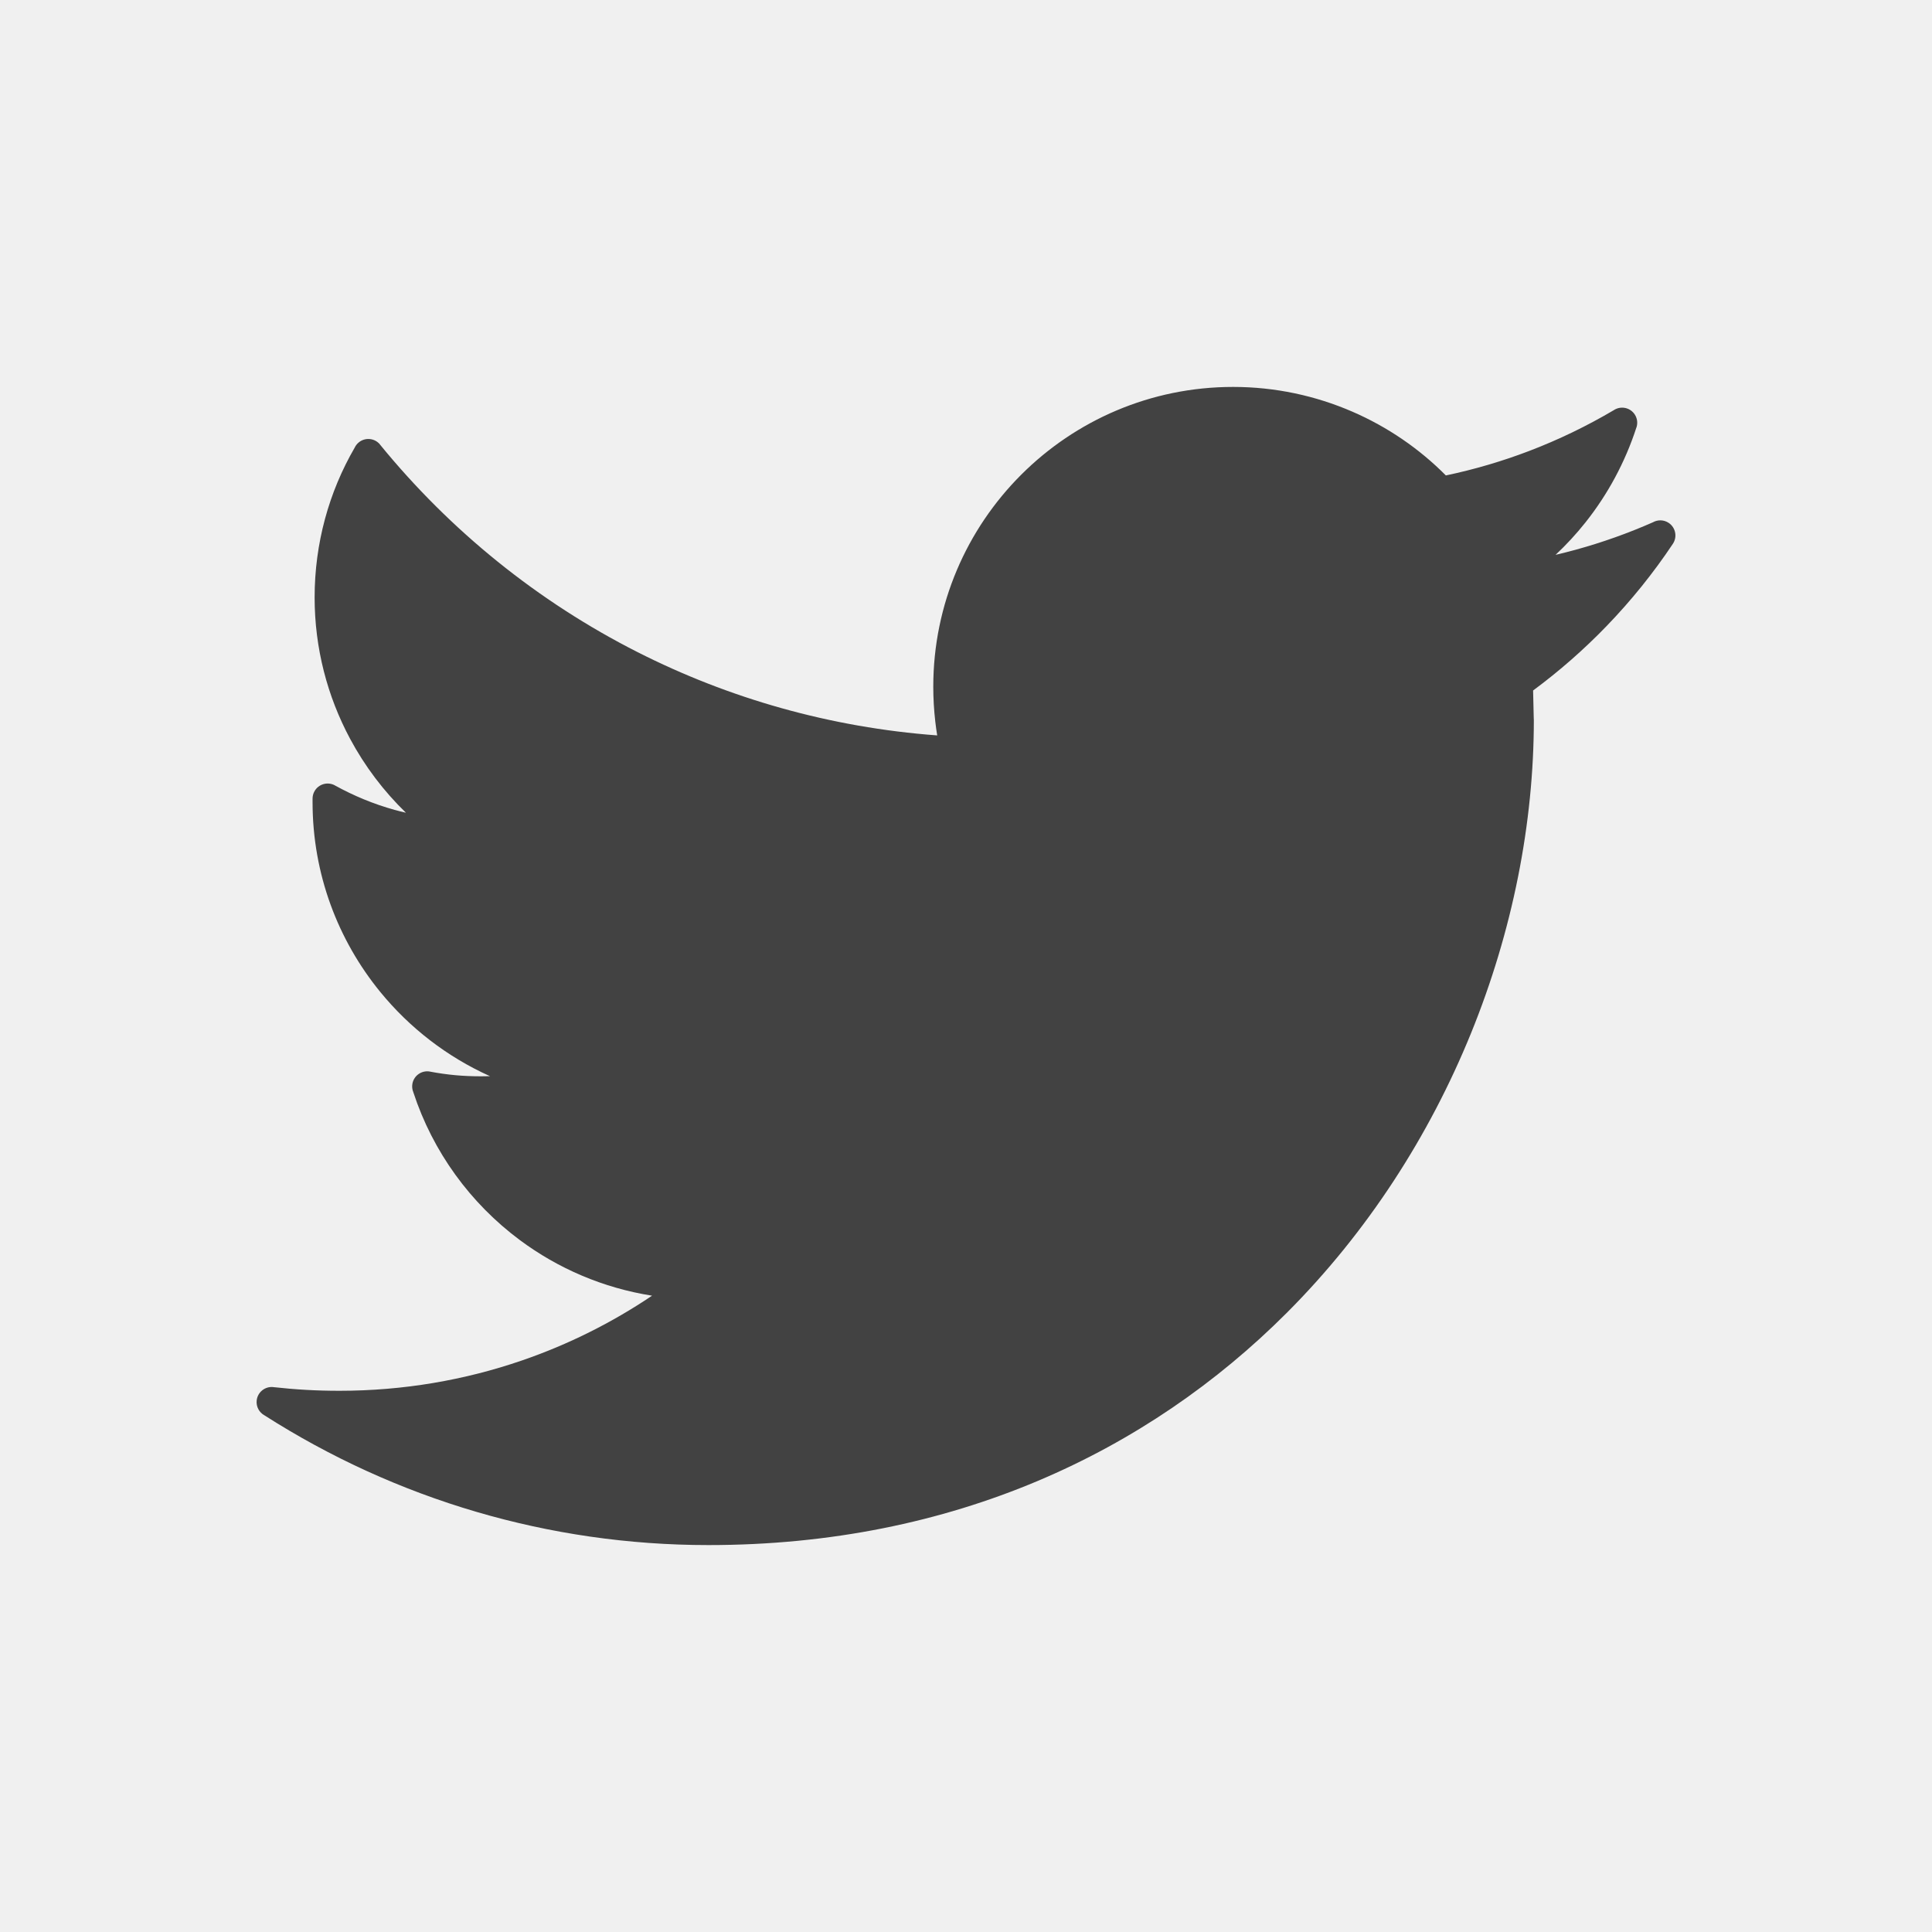
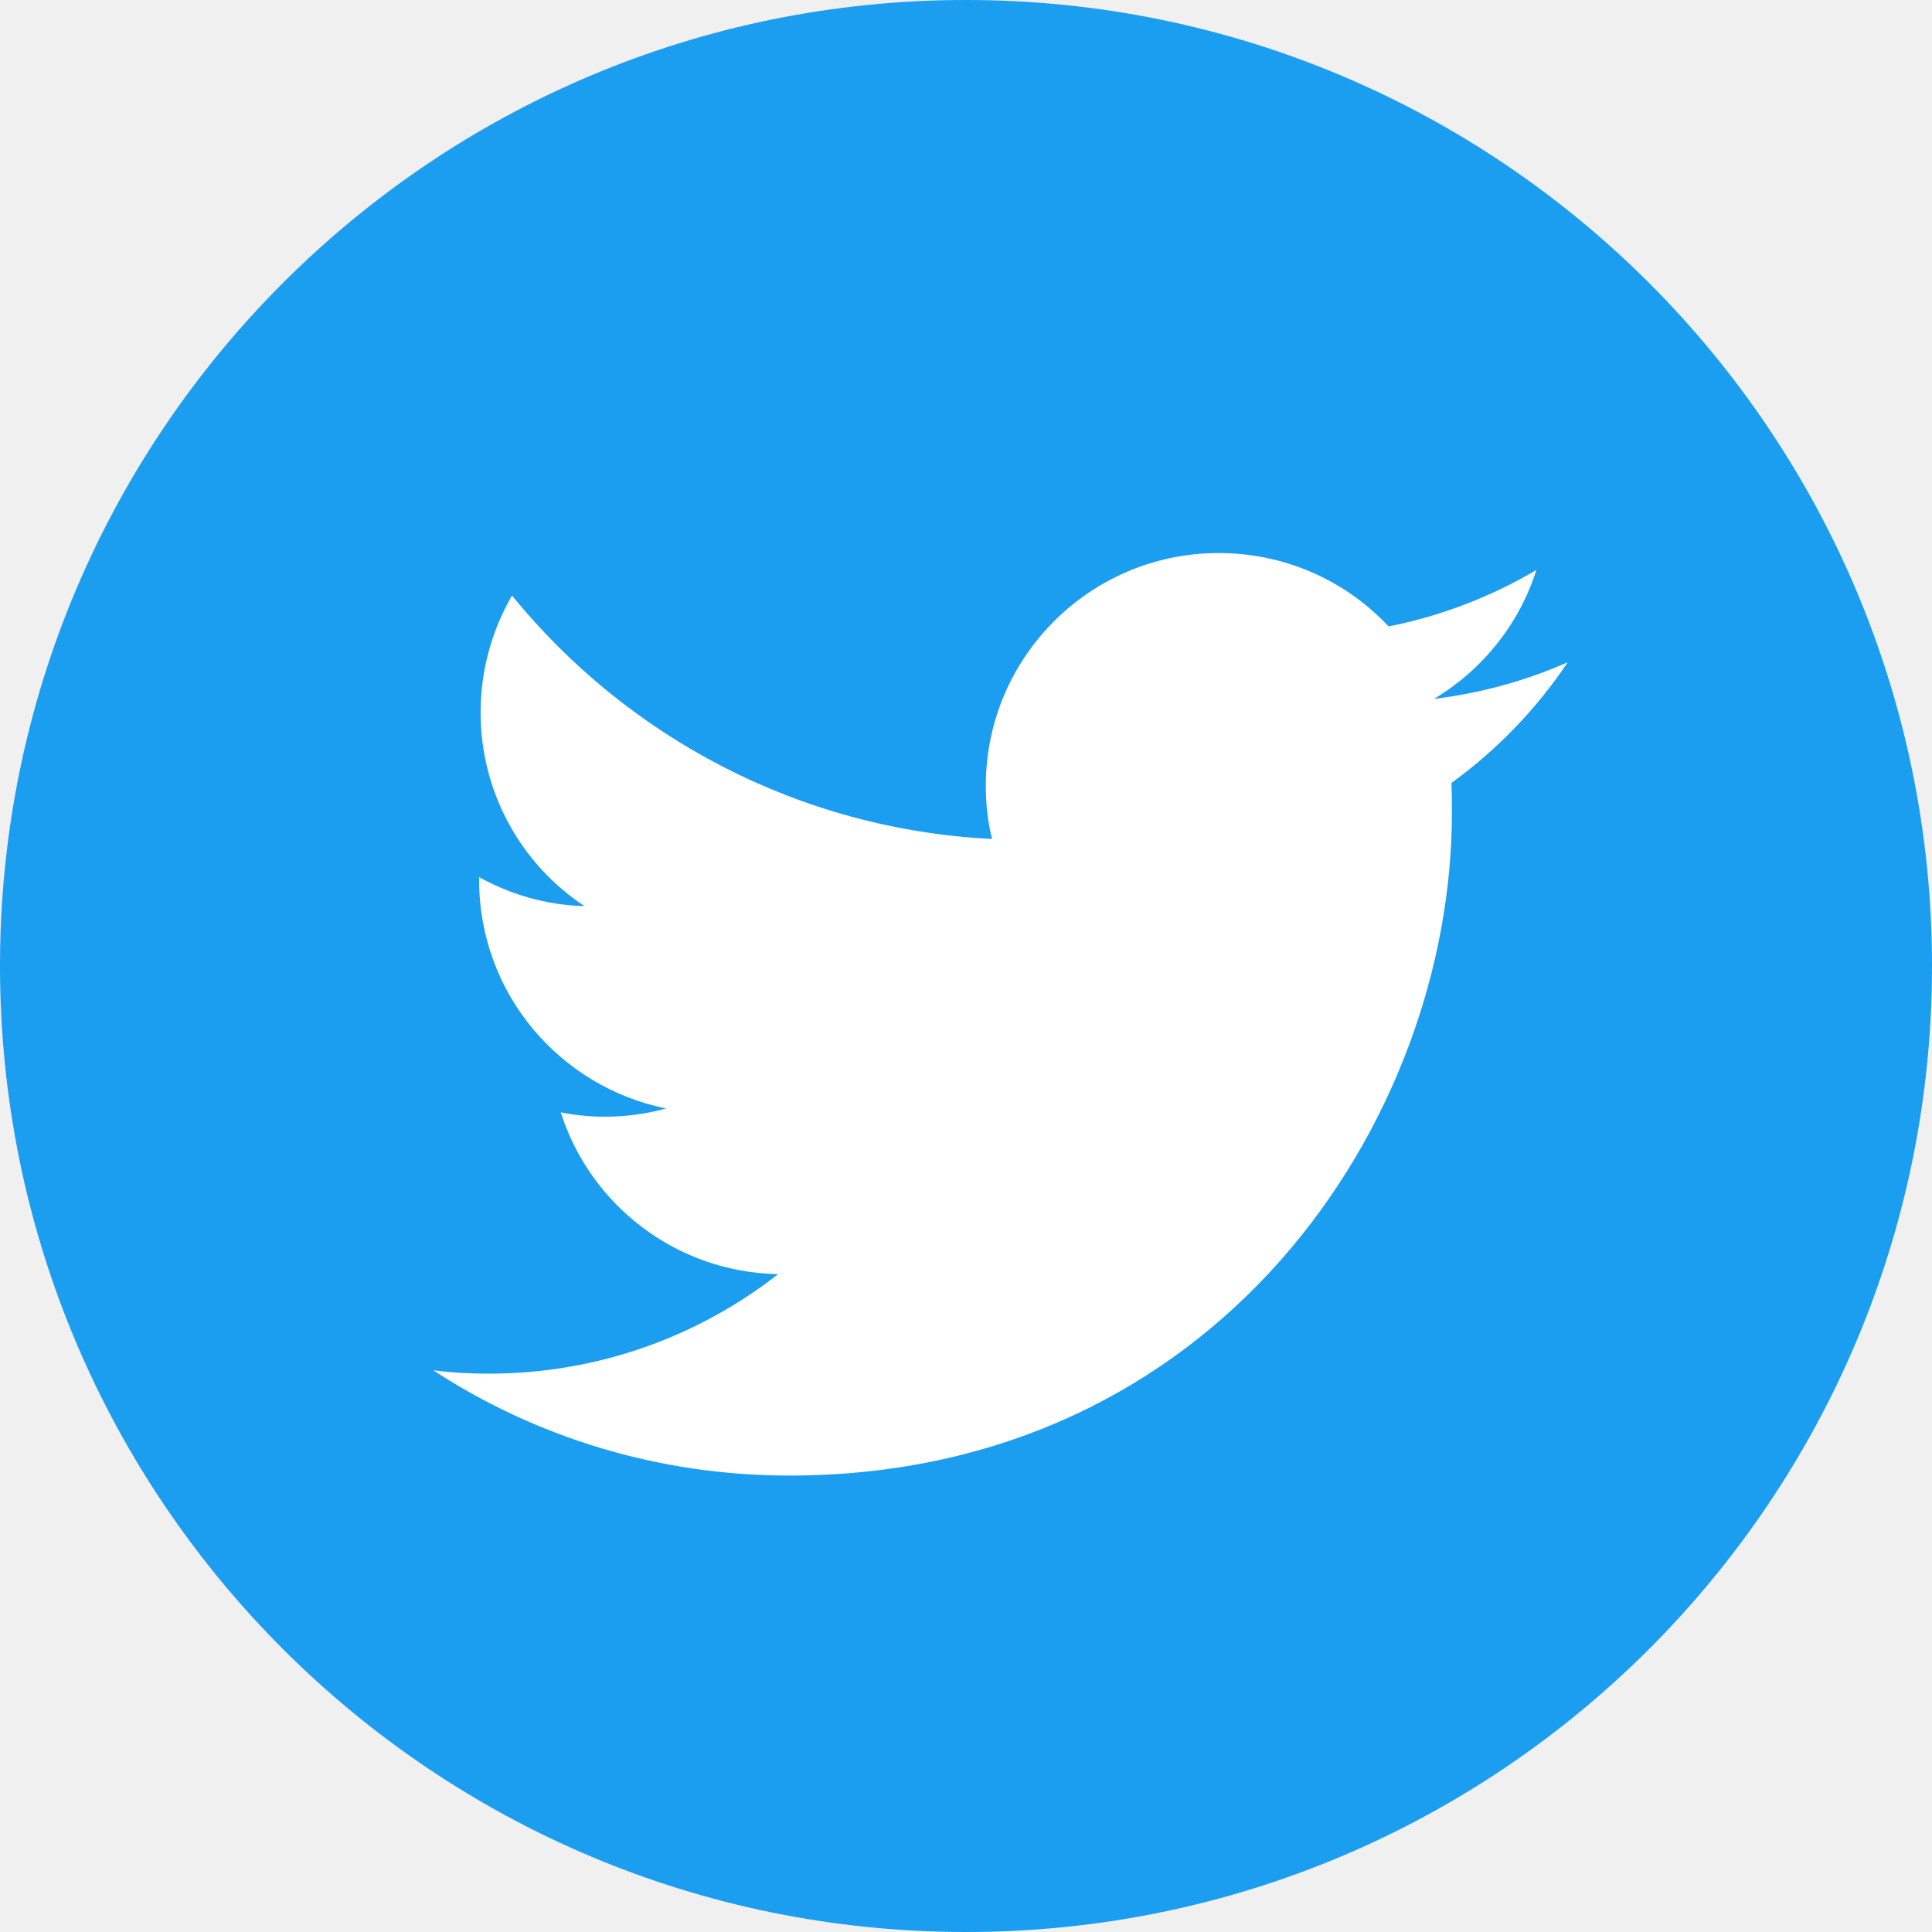
- <svg xmlns="http://www.w3.org/2000/svg" height="2048px" style="shape-rendering:geometricPrecision; text-rendering:geometricPrecision; image-rendering:optimizeQuality; fill-rule:evenodd; clip-rule:evenodd" viewBox="0 0 2048 2048" width="2048px" xml:space="preserve">
-   <defs>
-     <style type="text/css">
-    
-     .fil1 {fill:none}
-     .fil0 {fill:#424242;fill-rule:nonzero}
-    
-   </style>
-   </defs>
-   <g id="Layer_x0020_1">
-     <path class="fil0" d="M1670.68 582.642c28.104,-7.734 55.325,-17.467 81.424,-28.965 5.088,-2.882 11.577,-2.861 16.774,0.604 7.351,4.9 9.338,14.836 4.437,22.187 -20.685,31.028 -44.206,60.191 -70.231,87.148 -23.961,24.82 -50.027,47.689 -77.934,68.335l0.686 29.399c0.064,0.575 0.096,1.161 0.096,1.754 0,219.372 -90.229,456.91 -262.303,628.959 -146.659,146.635 -352.59,245.782 -612.569,245.782 -85.24,0 -167.653,-12.261 -245.685,-35.106 -80.425,-23.545 -156.005,-58.302 -225.06,-102.426 -5.515,-3.024 -8.953,-9.162 -8.216,-15.8 0.974,-8.781 8.885,-15.112 17.667,-14.138l-0.004 0.028c11.731,1.302 23.34,2.284 34.868,2.932 11.22,0.63 22.943,0.952 35.245,0.952 67.695,0 132.743,-11.289 193.322,-32.105 49.313,-16.945 95.645,-40.16 138.018,-68.698 -51.964,-8.199 -99.746,-28.9 -140.145,-58.945 -52.287,-38.883 -92.238,-93.413 -112.93,-156.721 -1.169,-2.79 -1.561,-5.943 -0.959,-9.138 1.638,-8.683 10.006,-14.394 18.69,-12.756l-0.007 0.04c9.069,1.71 17.993,2.967 26.816,3.781 8.581,0.791 17.657,1.182 27.268,1.182 3.171,0 6.319,-0.048 9.441,-0.141 -45.412,-20.433 -85.202,-51.215 -116.334,-89.339 -44.809,-54.874 -71.728,-124.921 -71.728,-201.183l0 -3.605c-0.015,-2.642 0.624,-5.324 1.99,-7.804 4.266,-7.737 13.998,-10.551 21.736,-6.285l-0.013 0.024c19.906,10.975 41.079,19.785 63.23,25.904 3.974,1.098 7.983,2.109 12.023,3.035 -23.562,-22.821 -43.625,-49.317 -59.271,-78.554 -23.92,-44.7 -37.511,-95.717 -37.511,-149.707 0,-28.651 3.803,-56.533 10.958,-83.087 7.201,-26.723 17.855,-52.124 31.492,-75.633 0.986,-2.109 2.452,-4.036 4.377,-5.607 6.847,-5.585 16.926,-4.563 22.512,2.284l-12.398 10.114 12.374 -10.062c74.385,91.192 167.312,166.44 273.078,220.027 96.617,48.95 203.922,79.819 317.564,88.258 -0.789,-4.892 -1.468,-9.794 -2.03,-14.704 -1.394,-12.168 -2.13,-24.448 -2.13,-36.834 0,-87.731 35.603,-167.201 93.137,-224.734 57.534,-57.534 137.003,-93.137 224.734,-93.137 44.647,0 87.376,9.344 126.195,26.137 37.483,16.215 71.177,39.35 99.296,67.691 30.279,-6.351 59.678,-15.033 88.042,-25.839 31.362,-11.948 61.375,-26.467 89.849,-43.278 3.94,-2.657 9.019,-3.54 13.89,-1.962 8.406,2.724 13.011,11.748 10.287,20.154l-0.047 -0.015c-12.013,37.05 -30.456,71.093 -54.043,100.759 -9.712,12.216 -20.308,23.702 -31.694,34.363 7.307,-1.708 14.551,-3.552 21.723,-5.525z" />
+ <svg xmlns="http://www.w3.org/2000/svg" version="1.1" id="Layer_1" x="0px" y="0px" viewBox="0 0 400 400" style="enable-background:new 0 0 400 400;" xml:space="preserve">
+   <style type="text/css">
+ 	.st0{fill:#1B9DF0;}
+ 	.st1{fill:#FFFFFF;}
+ </style>
+   <g id="Dark_Blue">
+     <circle class="st0" cx="200" cy="200" r="200" />
  </g>
-   <rect class="fil1" height="2048" width="2048" />
+   <g id="Logo__x2014__FIXED">
+     <path class="st1" d="M163.4,305.5c88.7,0,137.2-73.5,137.2-137.2c0-2.1,0-4.2-0.1-6.2c9.4-6.8,17.6-15.3,24.1-25   c-8.6,3.8-17.9,6.4-27.7,7.6c10-6,17.6-15.4,21.2-26.7c-9.3,5.5-19.6,9.5-30.6,11.7c-8.8-9.4-21.3-15.2-35.2-15.2   c-26.6,0-48.2,21.6-48.2,48.2c0,3.8,0.4,7.5,1.3,11c-40.1-2-75.6-21.2-99.4-50.4c-4.1,7.1-6.5,15.4-6.5,24.2   c0,16.7,8.5,31.5,21.5,40.1c-7.9-0.2-15.3-2.4-21.8-6c0,0.2,0,0.4,0,0.6c0,23.4,16.6,42.8,38.7,47.3c-4,1.1-8.3,1.7-12.7,1.7   c-3.1,0-6.1-0.3-9.1-0.9c6.1,19.2,23.9,33.1,45,33.5c-16.5,12.9-37.3,20.6-59.9,20.6c-3.9,0-7.7-0.2-11.5-0.7   C110.8,297.5,136.2,305.5,163.4,305.5" />
+   </g>
</svg>
